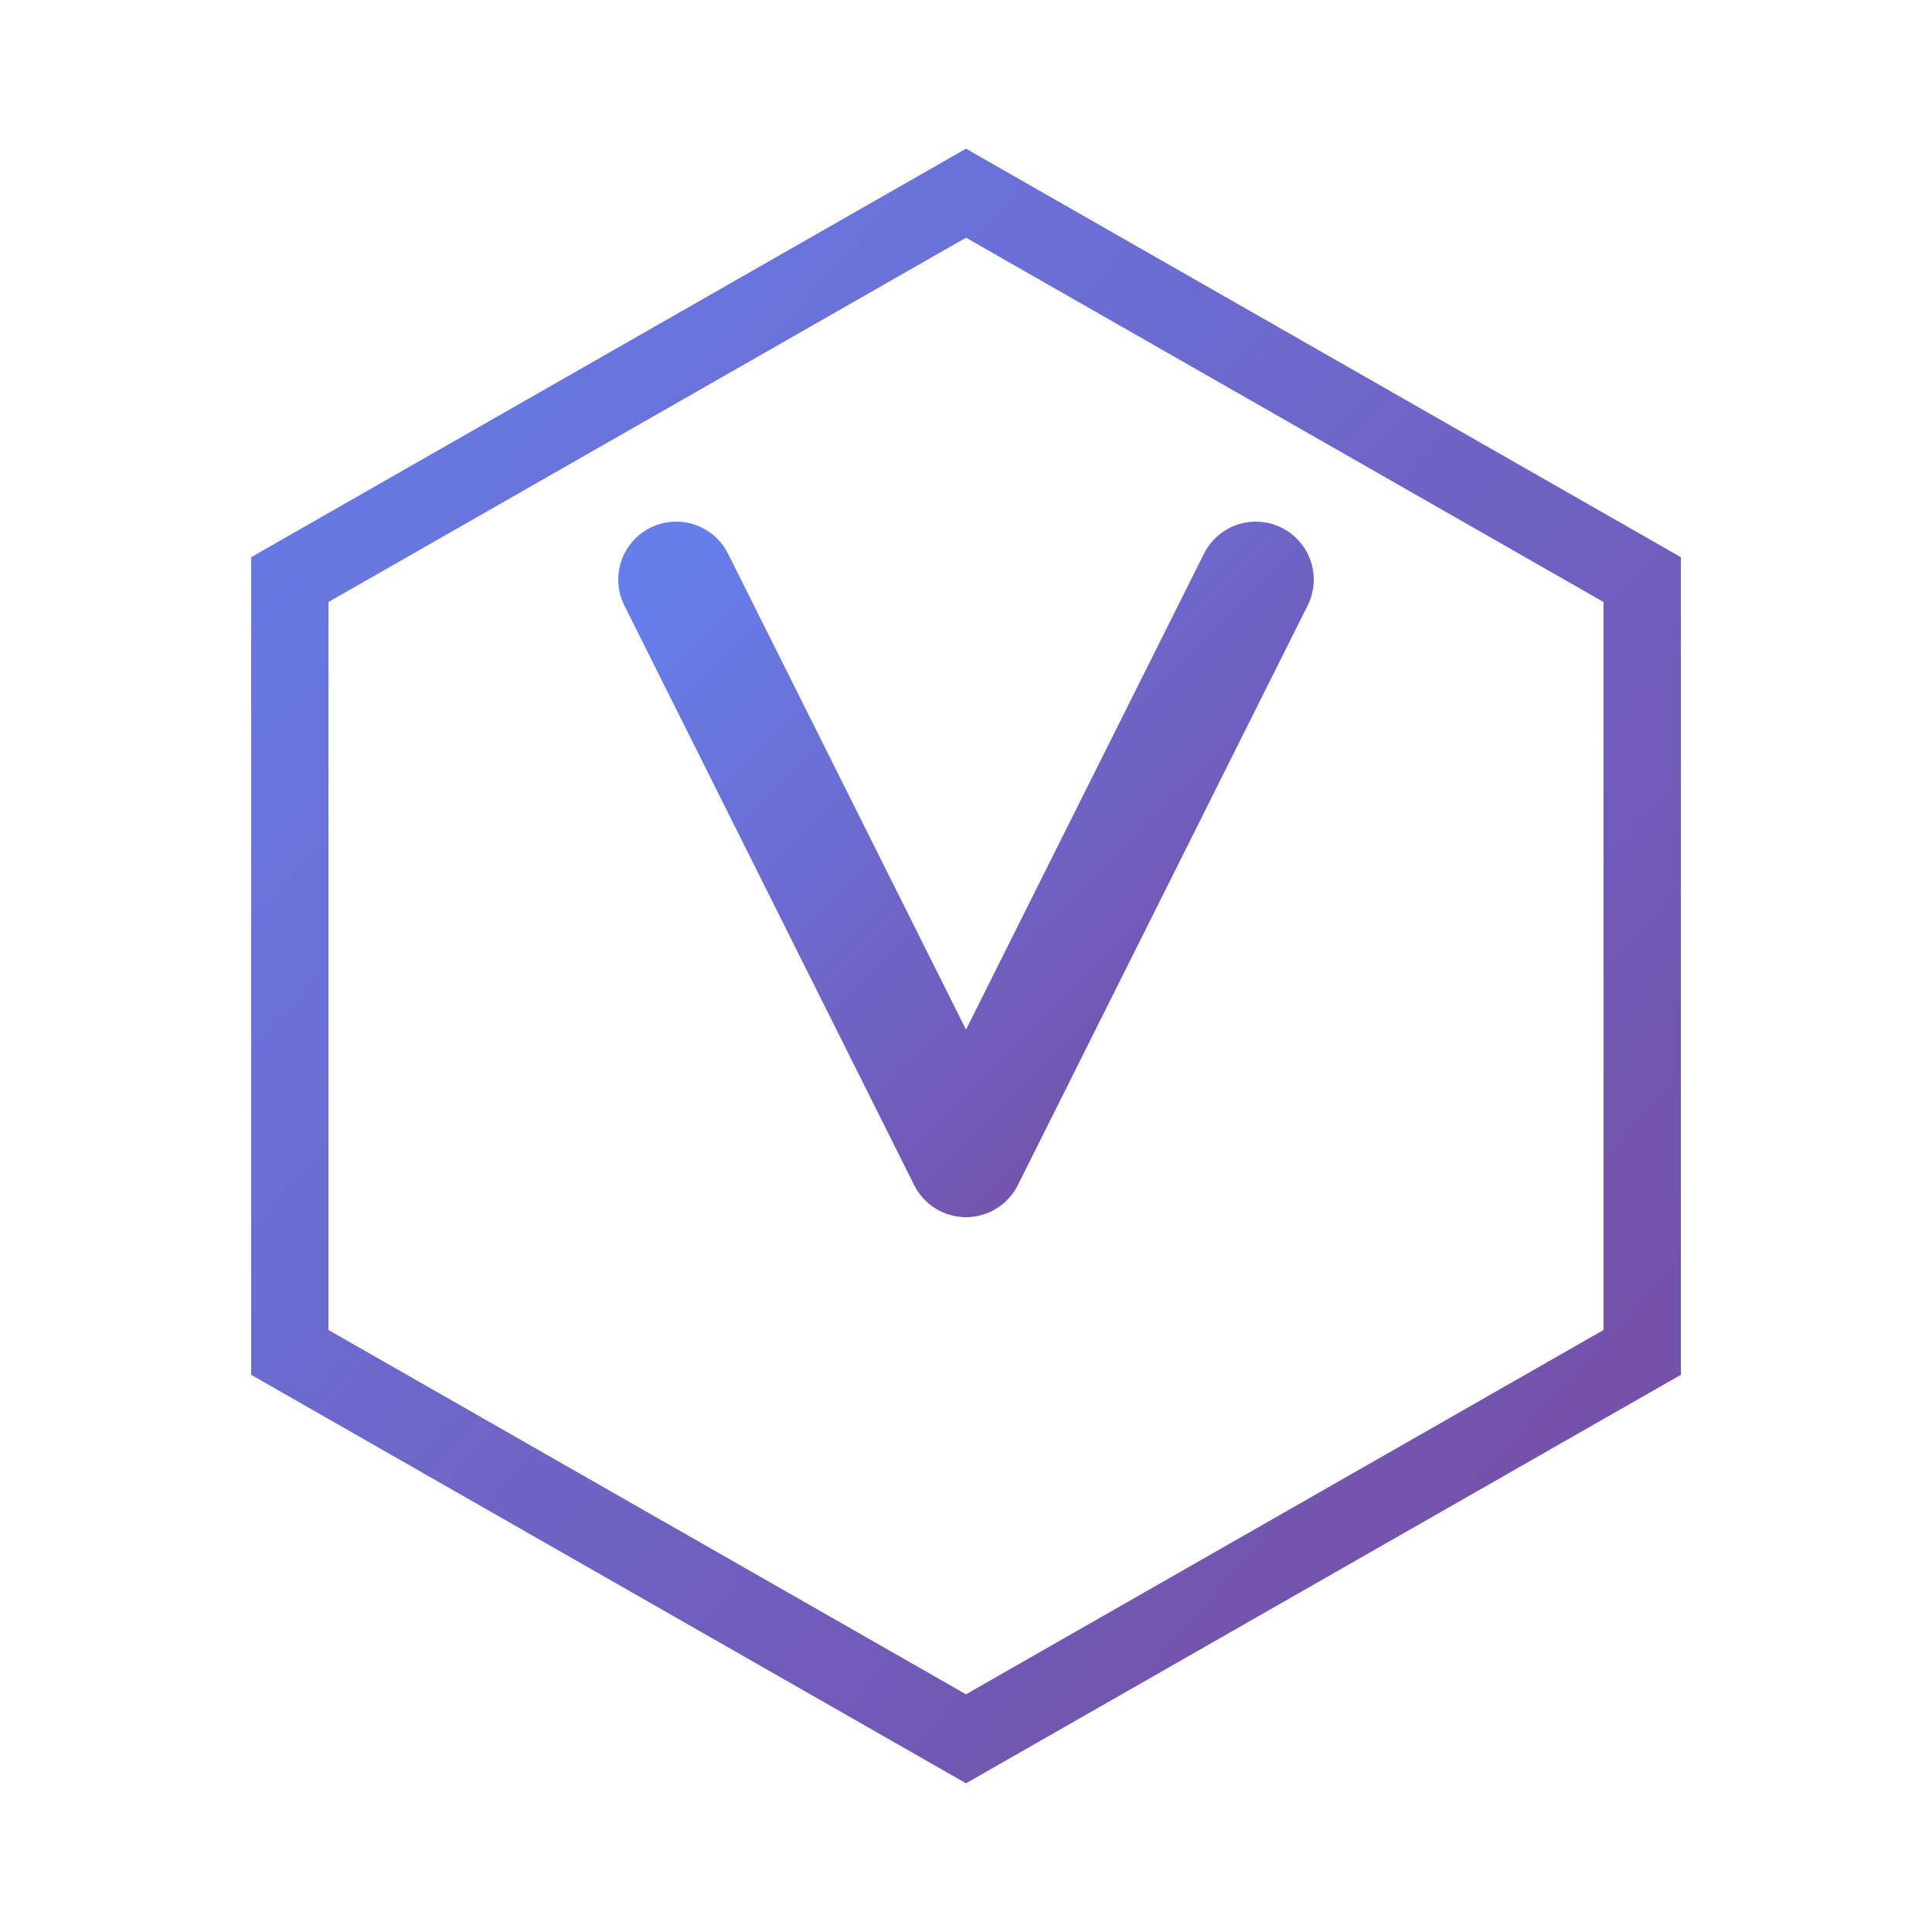
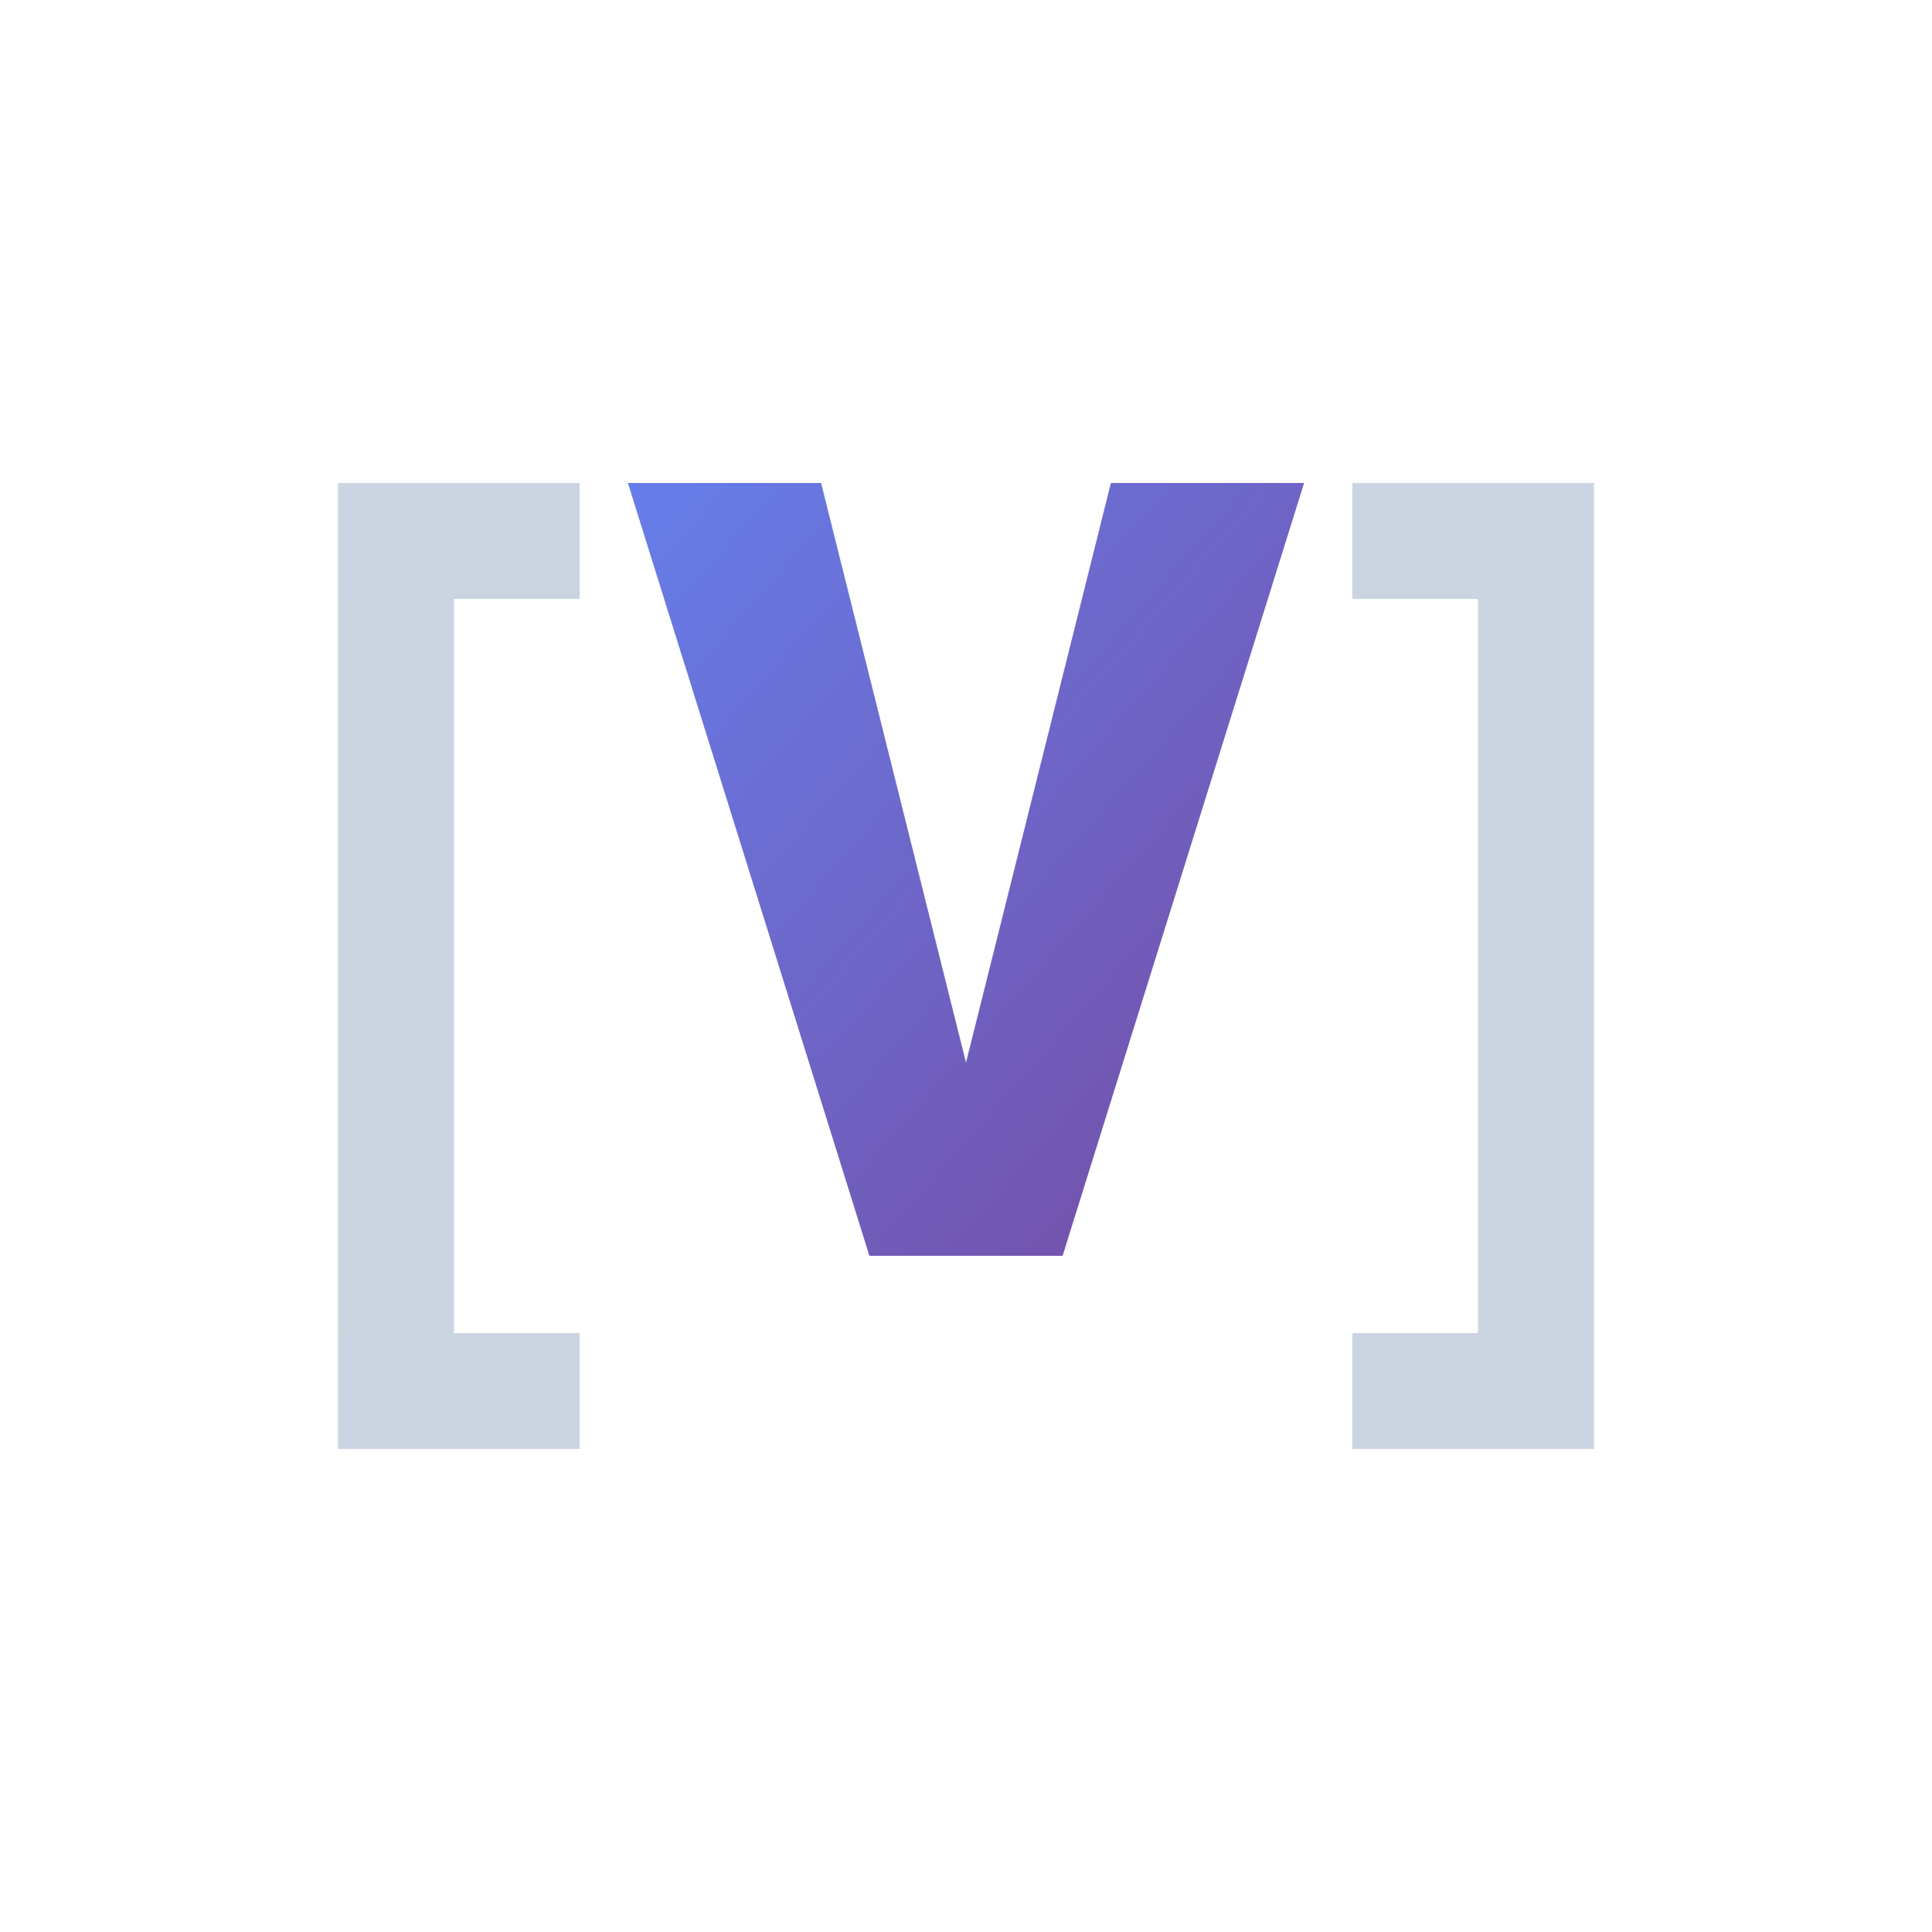
<svg xmlns="http://www.w3.org/2000/svg" viewBox="0 0 200 200" fill="none">
  <defs>
-     <linearGradient id="vimerGradient" x1="0%" y1="0%" x2="100%" y2="100%">
+     <linearGradient id="vGradient" x1="0%" y1="0%" x2="100%" y2="100%">
      <stop offset="0%" style="stop-color:#667eea;stop-opacity:1" />
      <stop offset="100%" style="stop-color:#764ba2;stop-opacity:1" />
    </linearGradient>
  </defs>
-   <path d="M 100 20 L 170 60 L 170 140 L 100 180 L 30 140 L 30 60 Z" stroke="url(#vimerGradient)" stroke-width="8" fill="none" />
-   <path d="M 70 60 L 100 120 L 130 60" stroke="url(#vimerGradient)" stroke-width="12" stroke-linecap="round" stroke-linejoin="round" fill="none" />
+   <g fill="#cbd5e1">
+     <rect x="35" y="50" width="12" height="100" />
+     <rect x="35" y="50" width="25" height="12" />
+     <rect x="35" y="138" width="25" height="12" />
+   </g>
+   <path d="M 85 50 L 100 110 L 115 50 L 135 50 L 110 130 L 90 130 L 65 50 Z" fill="url(#vGradient)" />
+   <g fill="#cbd5e1">
+     <rect x="153" y="50" width="12" height="100" />
+     <rect x="140" y="50" width="25" height="12" />
+     <rect x="140" y="138" width="25" height="12" />
+   </g>
</svg>
